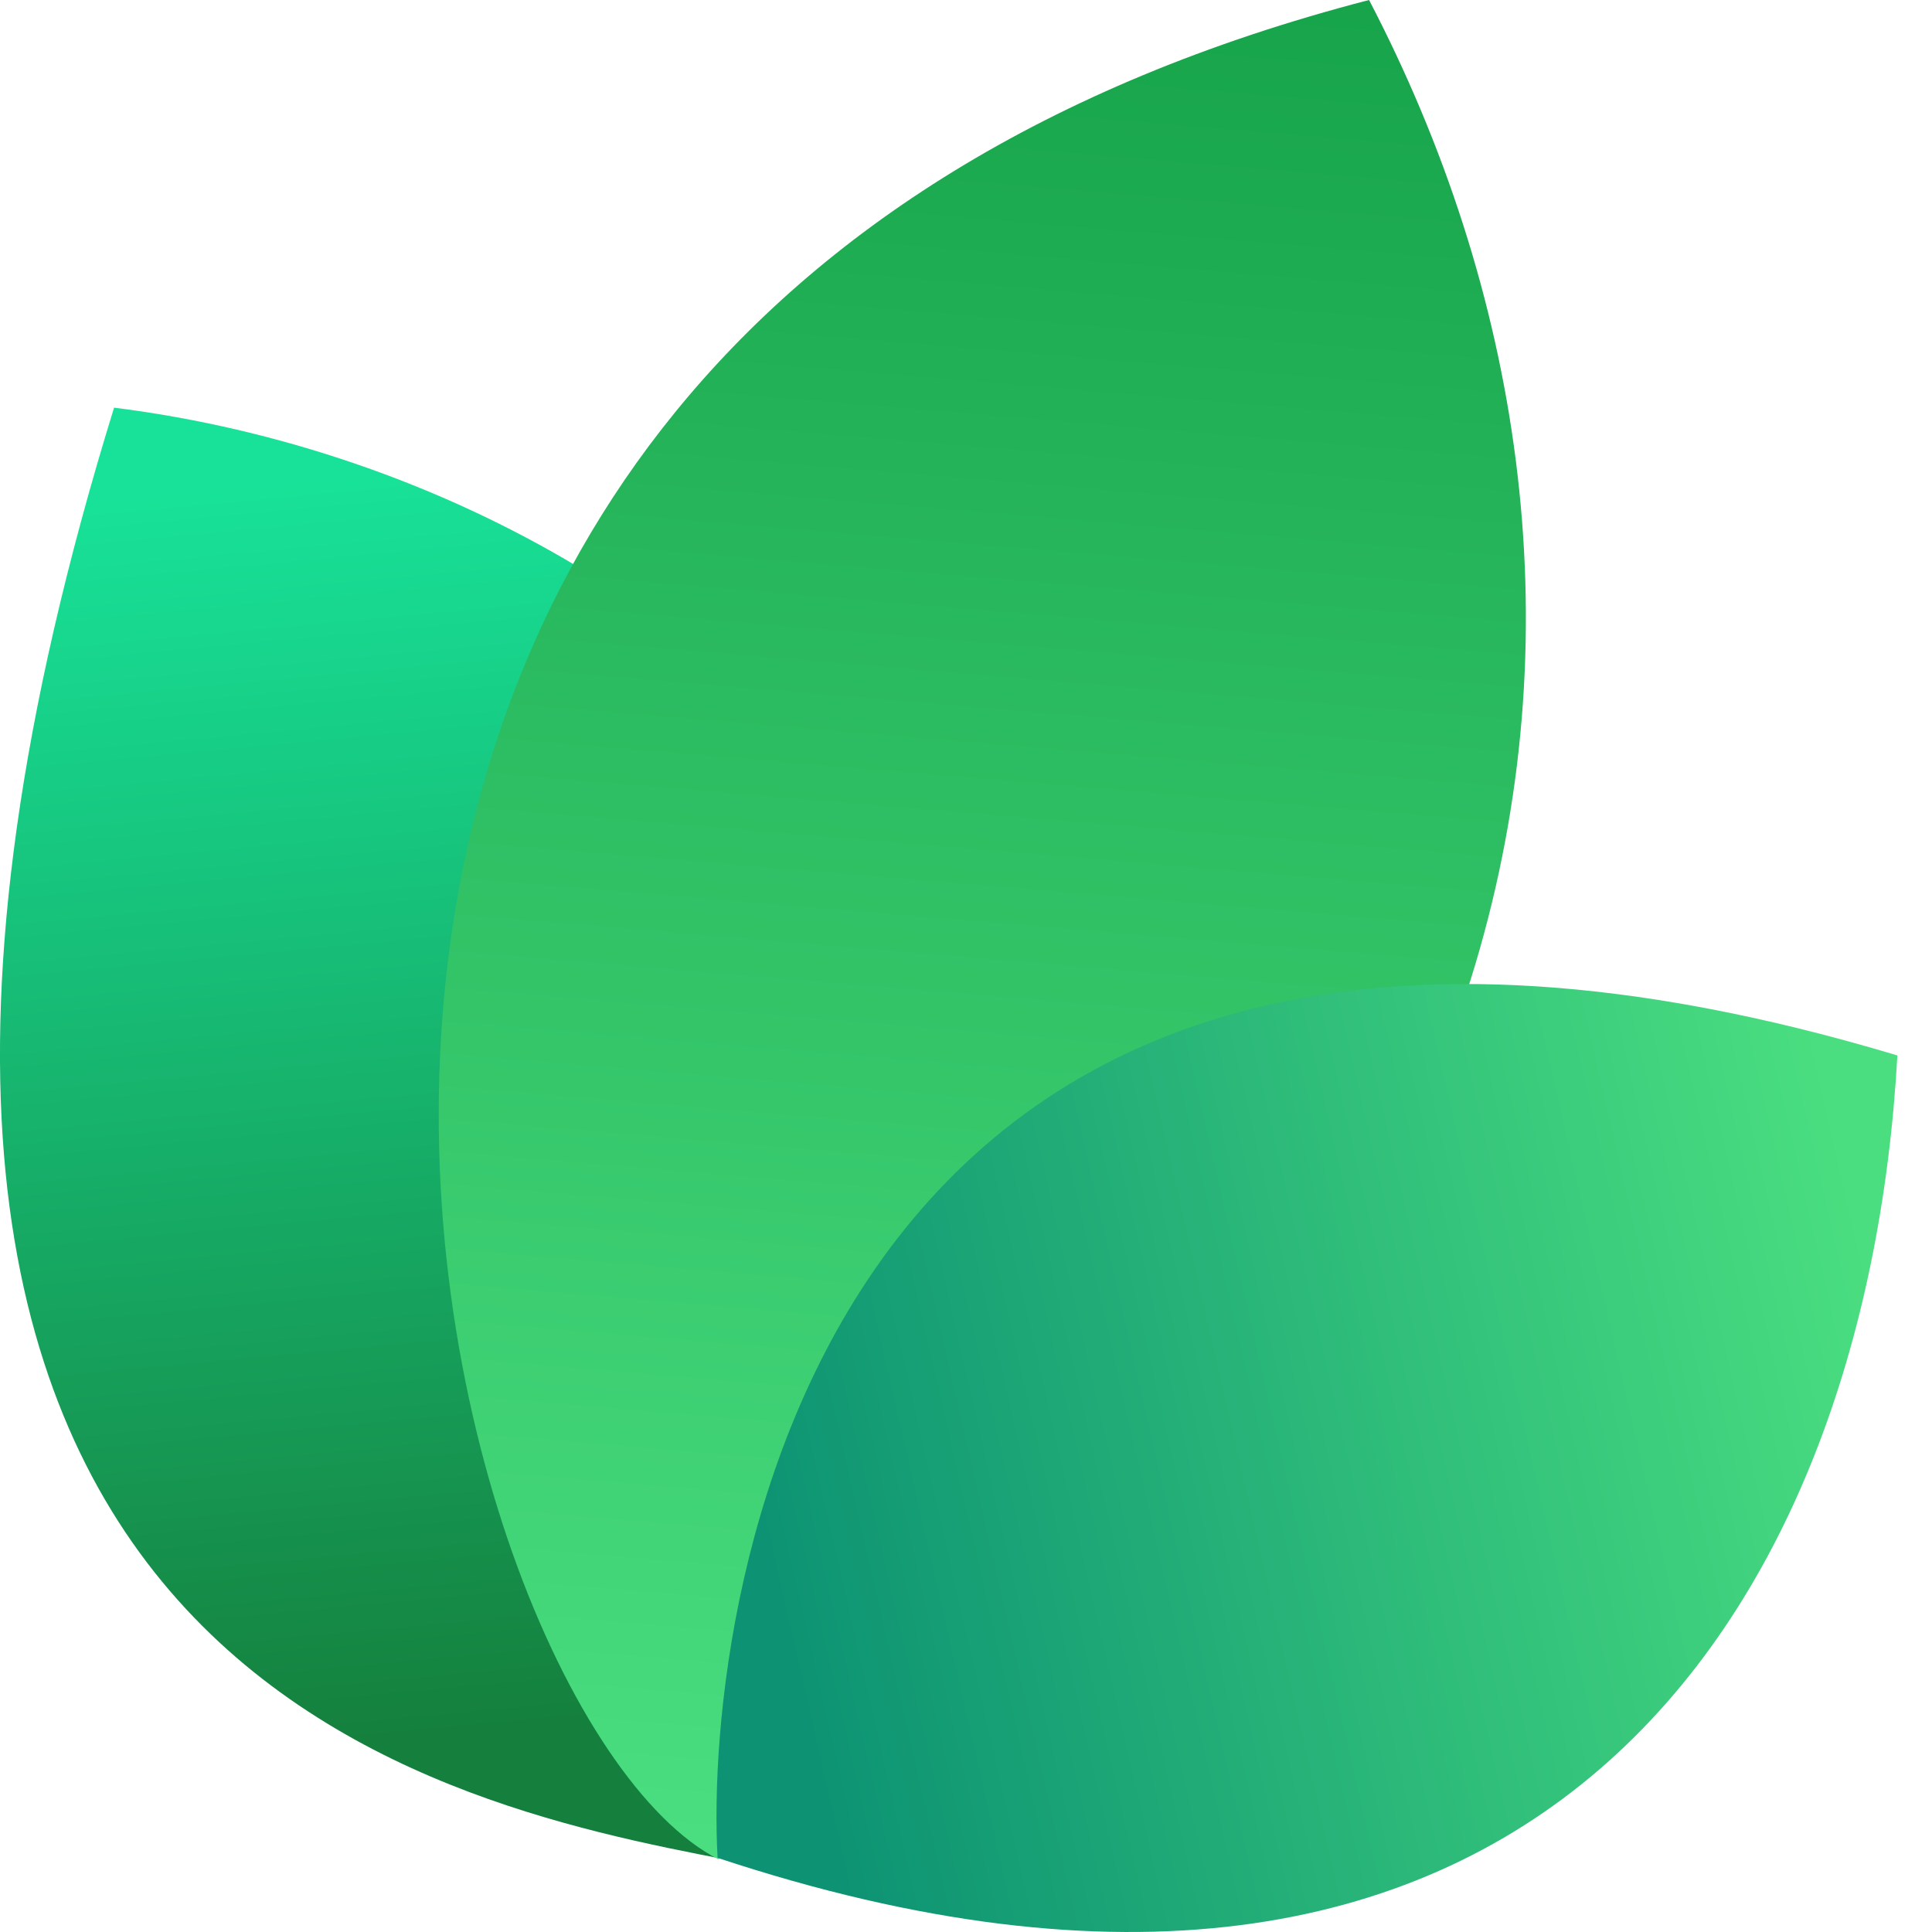
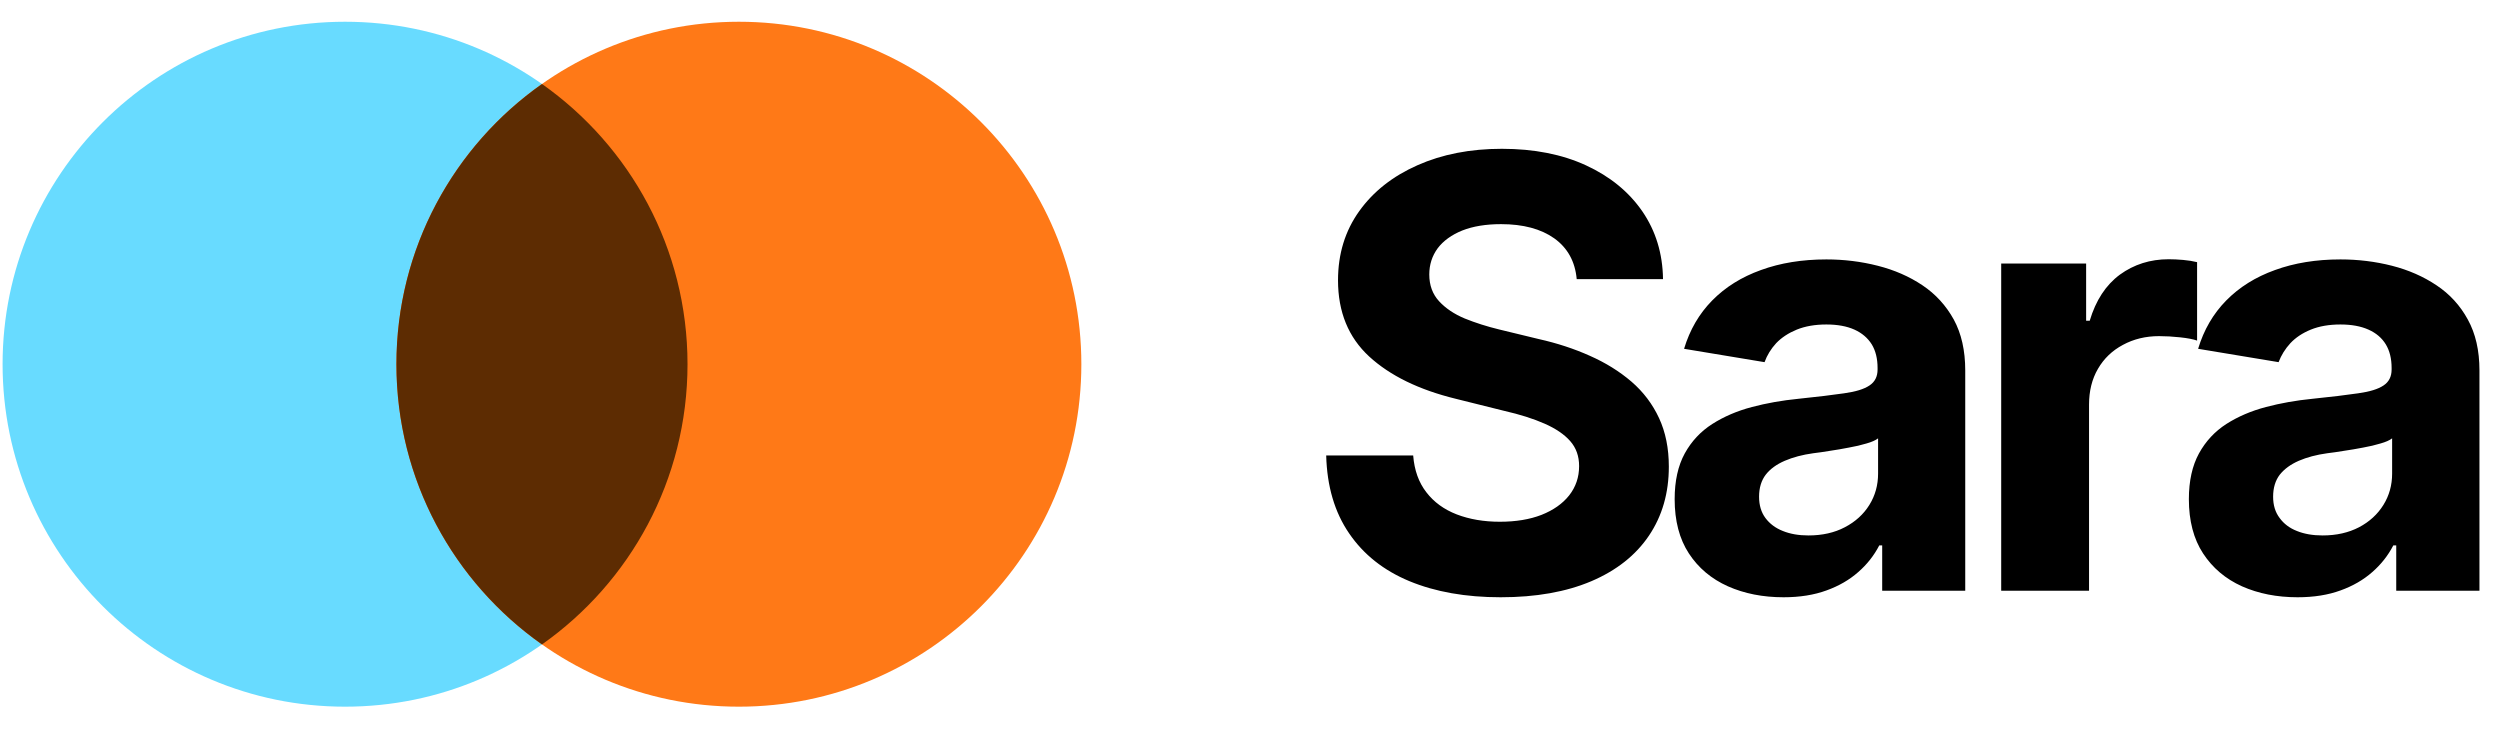
- <svg xmlns="http://www.w3.org/2000/svg" width="24" height="24" viewBox="0 0 24 24" fill="none">
-   <path d="M9.061 23.108C5.268 22.377 -3.391 20.627 1.417 5.064C9.634 6.099 16.973 14.064 9.061 23.108Z" fill="url(#paint0_linear_17557_2021)" />
-   <path d="M8.919 23.094C5.276 21.222 0.784 4.209 17.007 0C20.757 7.193 19.621 16.545 8.919 23.094Z" fill="url(#paint1_linear_17557_2021)" />
-   <path d="M8.914 23.079C8.735 19.882 10.159 9.085 23.57 13.111C23.181 20.123 18.984 26.418 8.914 23.079Z" fill="url(#paint2_linear_17557_2021)" />
-   <defs>
-     <linearGradient id="paint0_linear_17557_2021" x1="3.776" y1="5.916" x2="5.232" y2="21.559" gradientUnits="userSpaceOnUse">
-       <stop stop-color="#18E299" />
-       <stop offset="1" stop-color="#15803D" />
-     </linearGradient>
-     <linearGradient id="paint1_linear_17557_2021" x1="12.171" y1="-0.718" x2="10.19" y2="22.983" gradientUnits="userSpaceOnUse">
-       <stop stop-color="#16A34A" />
-       <stop offset="1" stop-color="#4ADE80" />
-     </linearGradient>
-     <linearGradient id="paint2_linear_17557_2021" x1="23.133" y1="15.353" x2="9.338" y2="18.52" gradientUnits="userSpaceOnUse">
-       <stop stop-color="#4ADE80" />
-       <stop offset="1" stop-color="#0D9373" />
-     </linearGradient>
-   </defs>
+ <svg xmlns="http://www.w3.org/2000/svg" viewBox="0 0 146 43" data-logo="logo">
+   <g transform="translate(0, 1) rotate(0)" id="logogram" style="opacity: 1;">
+     <path fill="#68DBFF" d="M40.151 20.27C40.151 31.316 31.197 40.27 20.151 40.27C9.105 40.27 0.151 31.316 0.151 20.27C0.151 9.224 9.105 0.27 20.151 0.27C31.197 0.27 40.151 9.224 40.151 20.27Z" />
+     <path fill="#FF7917" d="M63.151 20.27C63.151 31.316 54.196 40.27 43.151 40.27C32.105 40.27 23.151 31.316 23.151 20.27C23.151 9.224 32.105 0.27 43.151 0.27C54.196 0.27 63.151 9.224 63.151 20.27Z" />
+     <path fill="#5D2C02" d="M31.651 36.635C36.792 33.016 40.151 27.035 40.151 20.27C40.151 13.505 36.792 7.524 31.651 3.905C26.51 7.524 23.151 13.505 23.151 20.27C23.151 27.035 26.51 33.016 31.651 36.635Z" clip-rule="evenodd" fill-rule="evenodd" />
+   </g>
+   <g transform="translate(70, 8.5)" id="logotype" style="opacity: 1;">
+     <path d="M17.64 26.38L17.64 26.38Q14.58 26.38 12.31 25.44Q10.05 24.50 8.79 22.65Q7.52 20.80 7.45 18.10L7.45 18.10L12.53 18.10Q12.63 19.39 13.30 20.25Q13.96 21.11 15.07 21.54Q16.19 21.97 17.59 21.97L17.59 21.97Q18.99 21.97 20.02 21.57Q21.06 21.16 21.64 20.43Q22.22 19.69 22.22 18.72L22.22 18.72Q22.22 17.85 21.70 17.26Q21.18 16.67 20.20 16.24Q19.23 15.81 17.83 15.49L17.83 15.49L15.02 14.79Q11.79 14.00 9.96 12.32Q8.14 10.64 8.14 7.87L8.14 7.87Q8.14 5.56 9.38 3.83Q10.61 2.11 12.78 1.15Q14.94 0.19 17.71 0.19L17.71 0.19Q20.53 0.19 22.63 1.16Q24.73 2.13 25.91 3.84Q27.09 5.56 27.12 7.80L27.12 7.80L22.08 7.80Q21.94 6.26 20.77 5.42Q19.60 4.59 17.66 4.59L17.66 4.59Q16.34 4.59 15.40 4.96Q14.46 5.34 13.96 6.00Q13.47 6.67 13.47 7.53L13.47 7.53Q13.47 8.47 14.04 9.09Q14.61 9.71 15.54 10.10Q16.48 10.48 17.55 10.74L17.55 10.74L19.86 11.30Q21.47 11.66 22.85 12.28Q24.23 12.89 25.28 13.79Q26.32 14.69 26.89 15.92Q27.46 17.15 27.46 18.75L27.46 18.75Q27.46 21.06 26.30 22.78Q25.14 24.50 22.94 25.44Q20.73 26.38 17.64 26.38ZM34.16 26.38L34.16 26.38Q32.35 26.38 30.91 25.74Q29.46 25.09 28.63 23.82Q27.80 22.55 27.80 20.65L27.80 20.65Q27.80 19.06 28.39 17.98Q28.98 16.91 30.00 16.26Q31.02 15.61 32.31 15.27Q33.60 14.93 35.02 14.79L35.02 14.79Q36.67 14.62 37.69 14.47Q38.71 14.33 39.18 14.01Q39.65 13.70 39.65 13.08L39.65 13.08L39.65 12.99Q39.65 12.17 39.31 11.61Q38.96 11.05 38.30 10.75Q37.63 10.45 36.66 10.45L36.66 10.45Q35.67 10.45 34.93 10.75Q34.20 11.05 33.73 11.54Q33.27 12.04 33.05 12.65L33.05 12.65L28.35 11.87Q28.85 10.21 29.99 9.05Q31.14 7.88 32.84 7.27Q34.54 6.65 36.66 6.65L36.66 6.65Q38.21 6.65 39.66 7.02Q41.12 7.39 42.27 8.16Q43.42 8.93 44.10 10.16Q44.77 11.39 44.77 13.13L44.77 13.13L44.77 26L39.92 26L39.92 23.35L39.75 23.35Q39.29 24.24 38.52 24.91Q37.75 25.59 36.67 25.98Q35.58 26.38 34.16 26.38ZM35.61 22.77L35.61 22.77Q36.83 22.77 37.74 22.29Q38.66 21.81 39.17 20.99Q39.68 20.17 39.68 19.16L39.68 19.16L39.68 17.10Q39.46 17.27 39.00 17.40Q38.54 17.54 37.97 17.64Q37.41 17.75 36.86 17.83Q36.32 17.92 35.89 17.97L35.89 17.97Q34.95 18.10 34.23 18.41Q33.51 18.72 33.12 19.22Q32.73 19.73 32.73 20.51L32.73 20.51Q32.73 21.25 33.10 21.75Q33.48 22.26 34.12 22.51Q34.76 22.77 35.61 22.77ZM52.00 26L46.87 26L46.87 6.89L51.83 6.89L51.83 10.23L52.04 10.23Q52.57 8.45 53.80 7.54Q55.04 6.64 56.65 6.64L56.65 6.64Q57.04 6.64 57.50 6.68Q57.95 6.72 58.31 6.81L58.31 6.81L58.31 11.39Q57.97 11.27 57.32 11.20Q56.67 11.13 56.09 11.13L56.09 11.13Q54.92 11.13 53.98 11.64Q53.04 12.14 52.52 13.04Q52.00 13.93 52.00 15.13L52.00 15.13L52.00 26ZM64.18 26.38L64.18 26.38Q62.37 26.38 60.93 25.74Q59.49 25.09 58.66 23.82Q57.83 22.55 57.83 20.65L57.83 20.65Q57.83 19.06 58.42 17.98Q59.01 16.91 60.02 16.26Q61.04 15.61 62.33 15.27Q63.62 14.93 65.04 14.79L65.04 14.79Q66.70 14.62 67.71 14.47Q68.73 14.33 69.20 14.01Q69.67 13.70 69.67 13.08L69.67 13.08L69.67 12.99Q69.67 12.17 69.33 11.61Q68.99 11.05 68.32 10.75Q67.65 10.45 66.68 10.45L66.68 10.45Q65.69 10.45 64.95 10.75Q64.22 11.05 63.76 11.54Q63.30 12.04 63.07 12.65L63.07 12.65L58.37 11.87Q58.87 10.21 60.01 9.05Q61.16 7.88 62.86 7.27Q64.56 6.65 66.68 6.65L66.68 6.65Q68.24 6.65 69.69 7.02Q71.14 7.39 72.29 8.16Q73.45 8.93 74.12 10.16Q74.80 11.39 74.80 13.13L74.80 13.13L74.80 26L69.94 26L69.94 23.35L69.77 23.35Q69.31 24.24 68.54 24.91Q67.77 25.59 66.69 25.98Q65.60 26.38 64.18 26.38ZM65.64 22.77L65.64 22.77Q66.85 22.77 67.77 22.29Q68.68 21.81 69.19 20.99Q69.70 20.17 69.70 19.16L69.70 19.16L69.70 17.10Q69.48 17.27 69.02 17.40Q68.56 17.54 68.00 17.64Q67.43 17.75 66.88 17.83Q66.34 17.92 65.91 17.97L65.91 17.97Q64.97 18.10 64.25 18.41Q63.54 18.72 63.14 19.22Q62.75 19.73 62.75 20.51L62.75 20.51Q62.75 21.25 63.13 21.75Q63.50 22.26 64.14 22.51Q64.78 22.77 65.64 22.77Z" fill="#000000" />
+   </g>
</svg>
